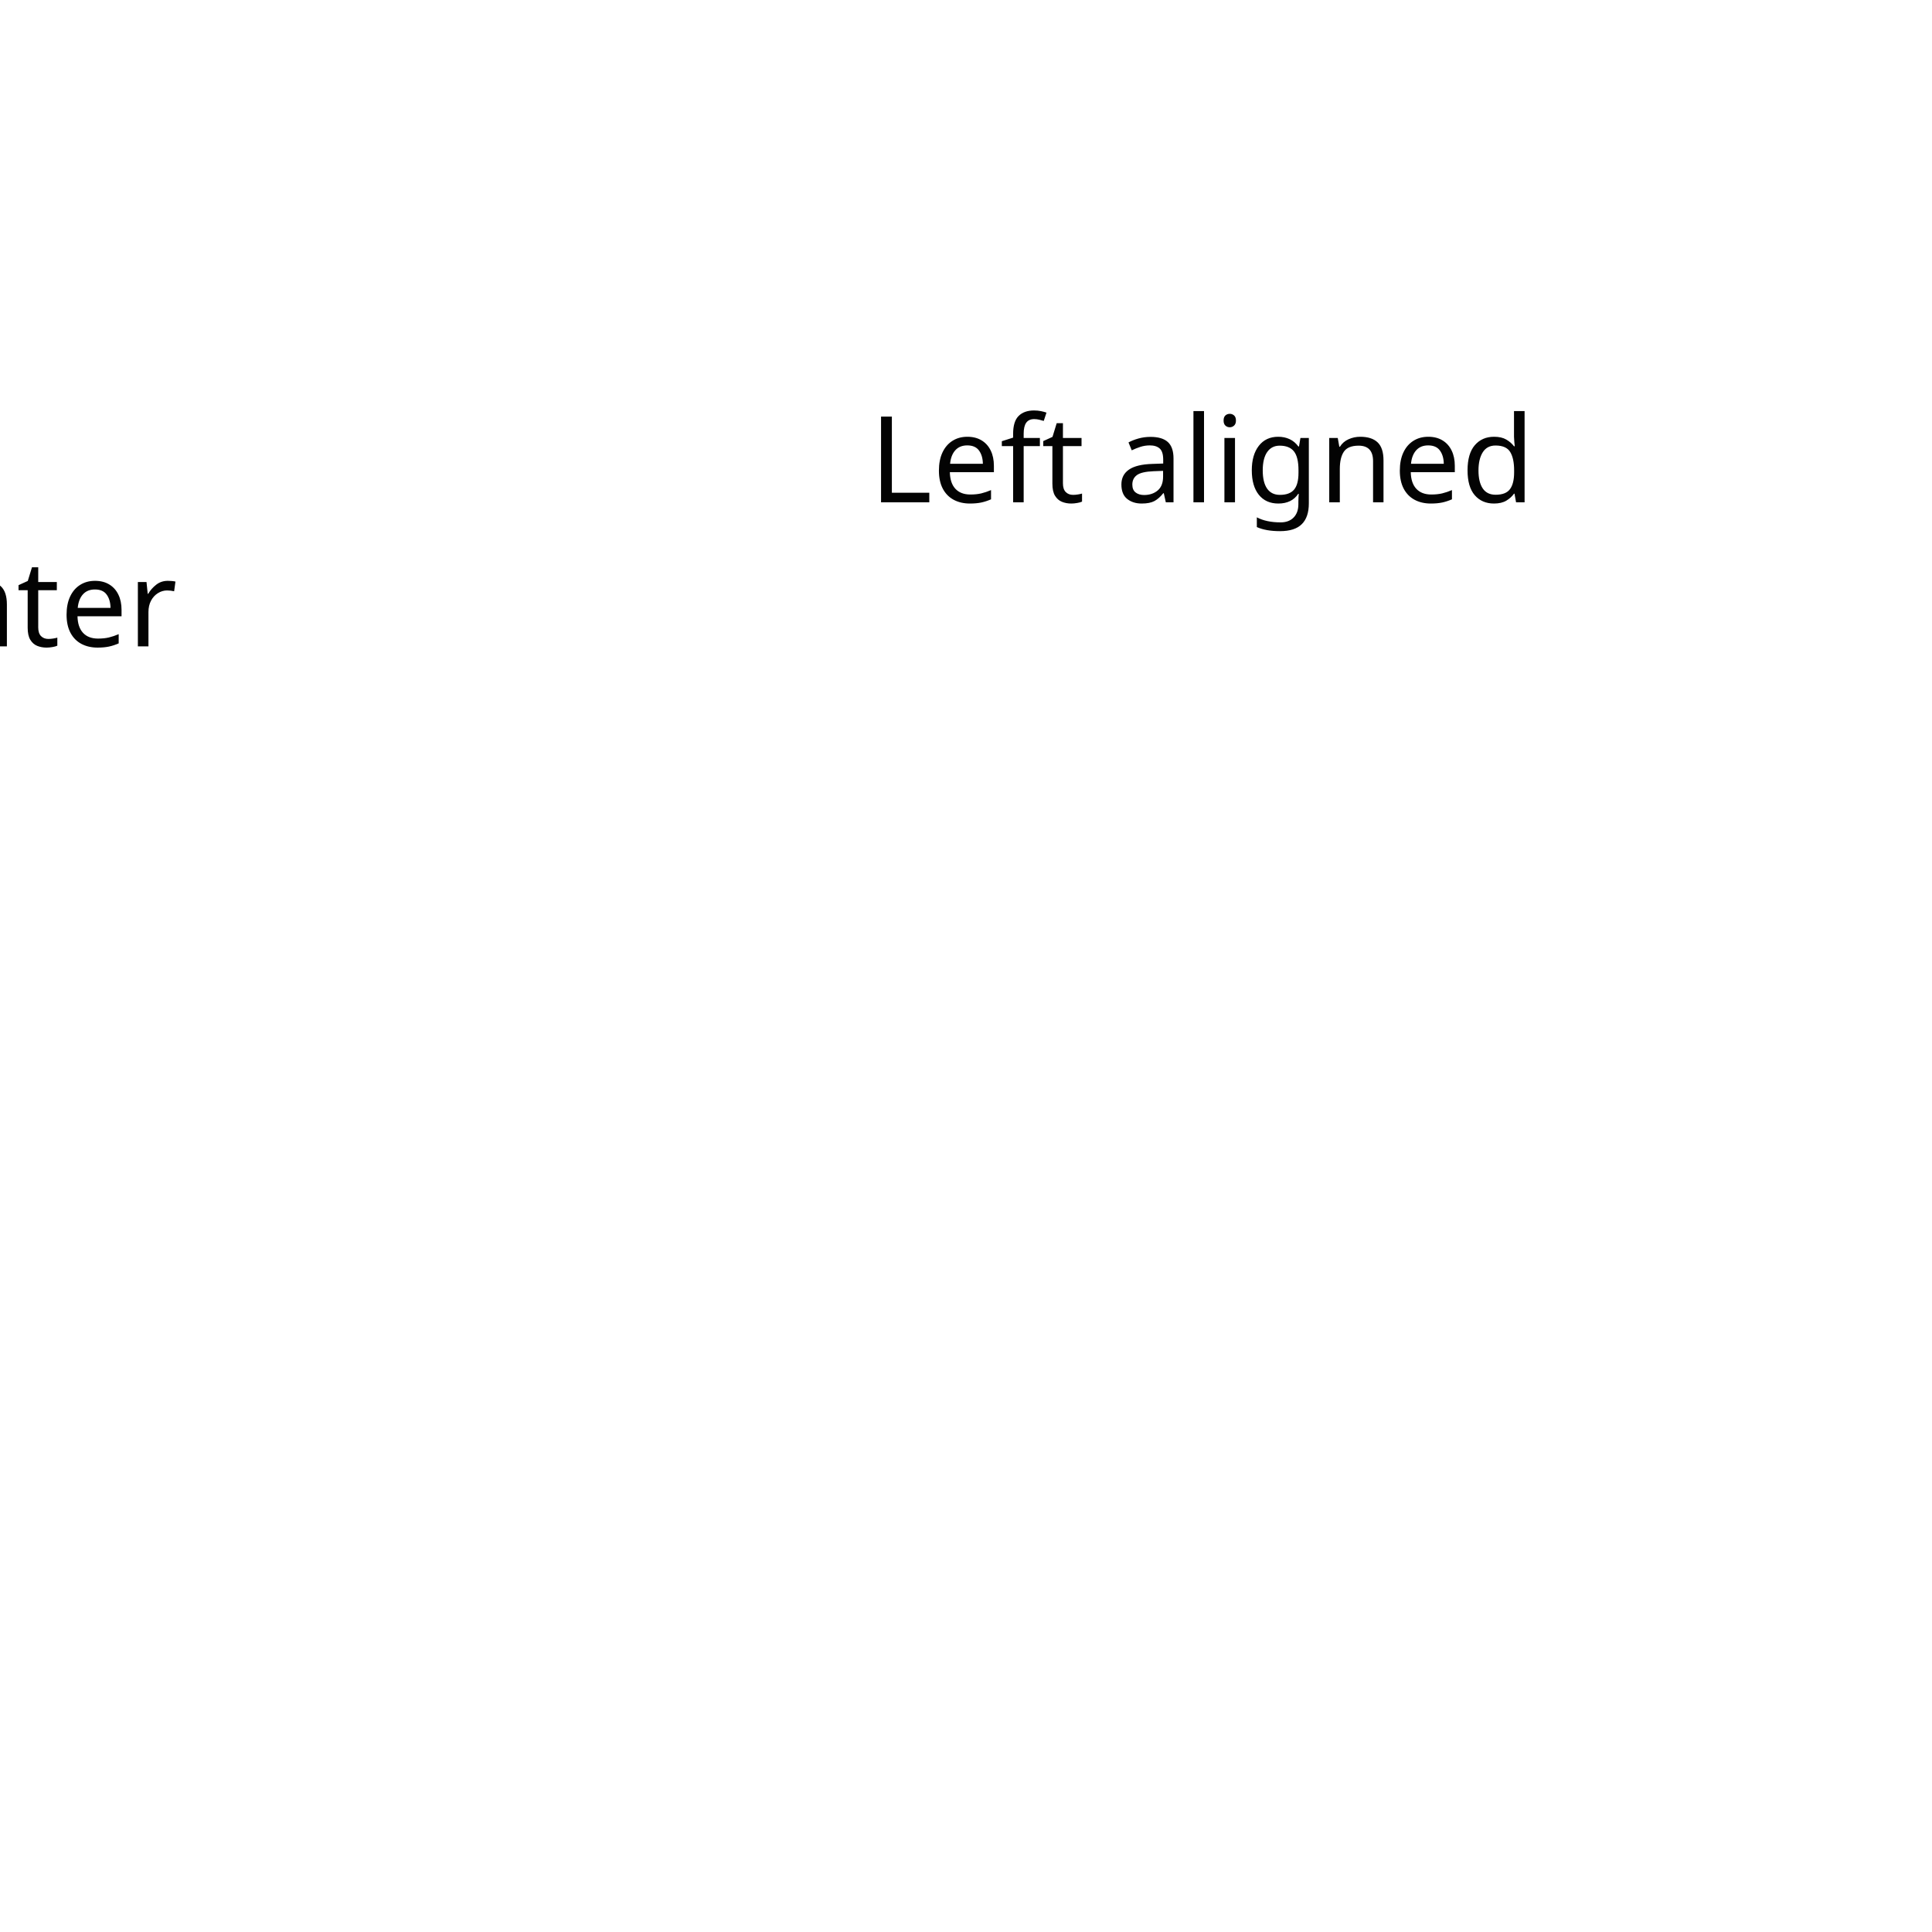
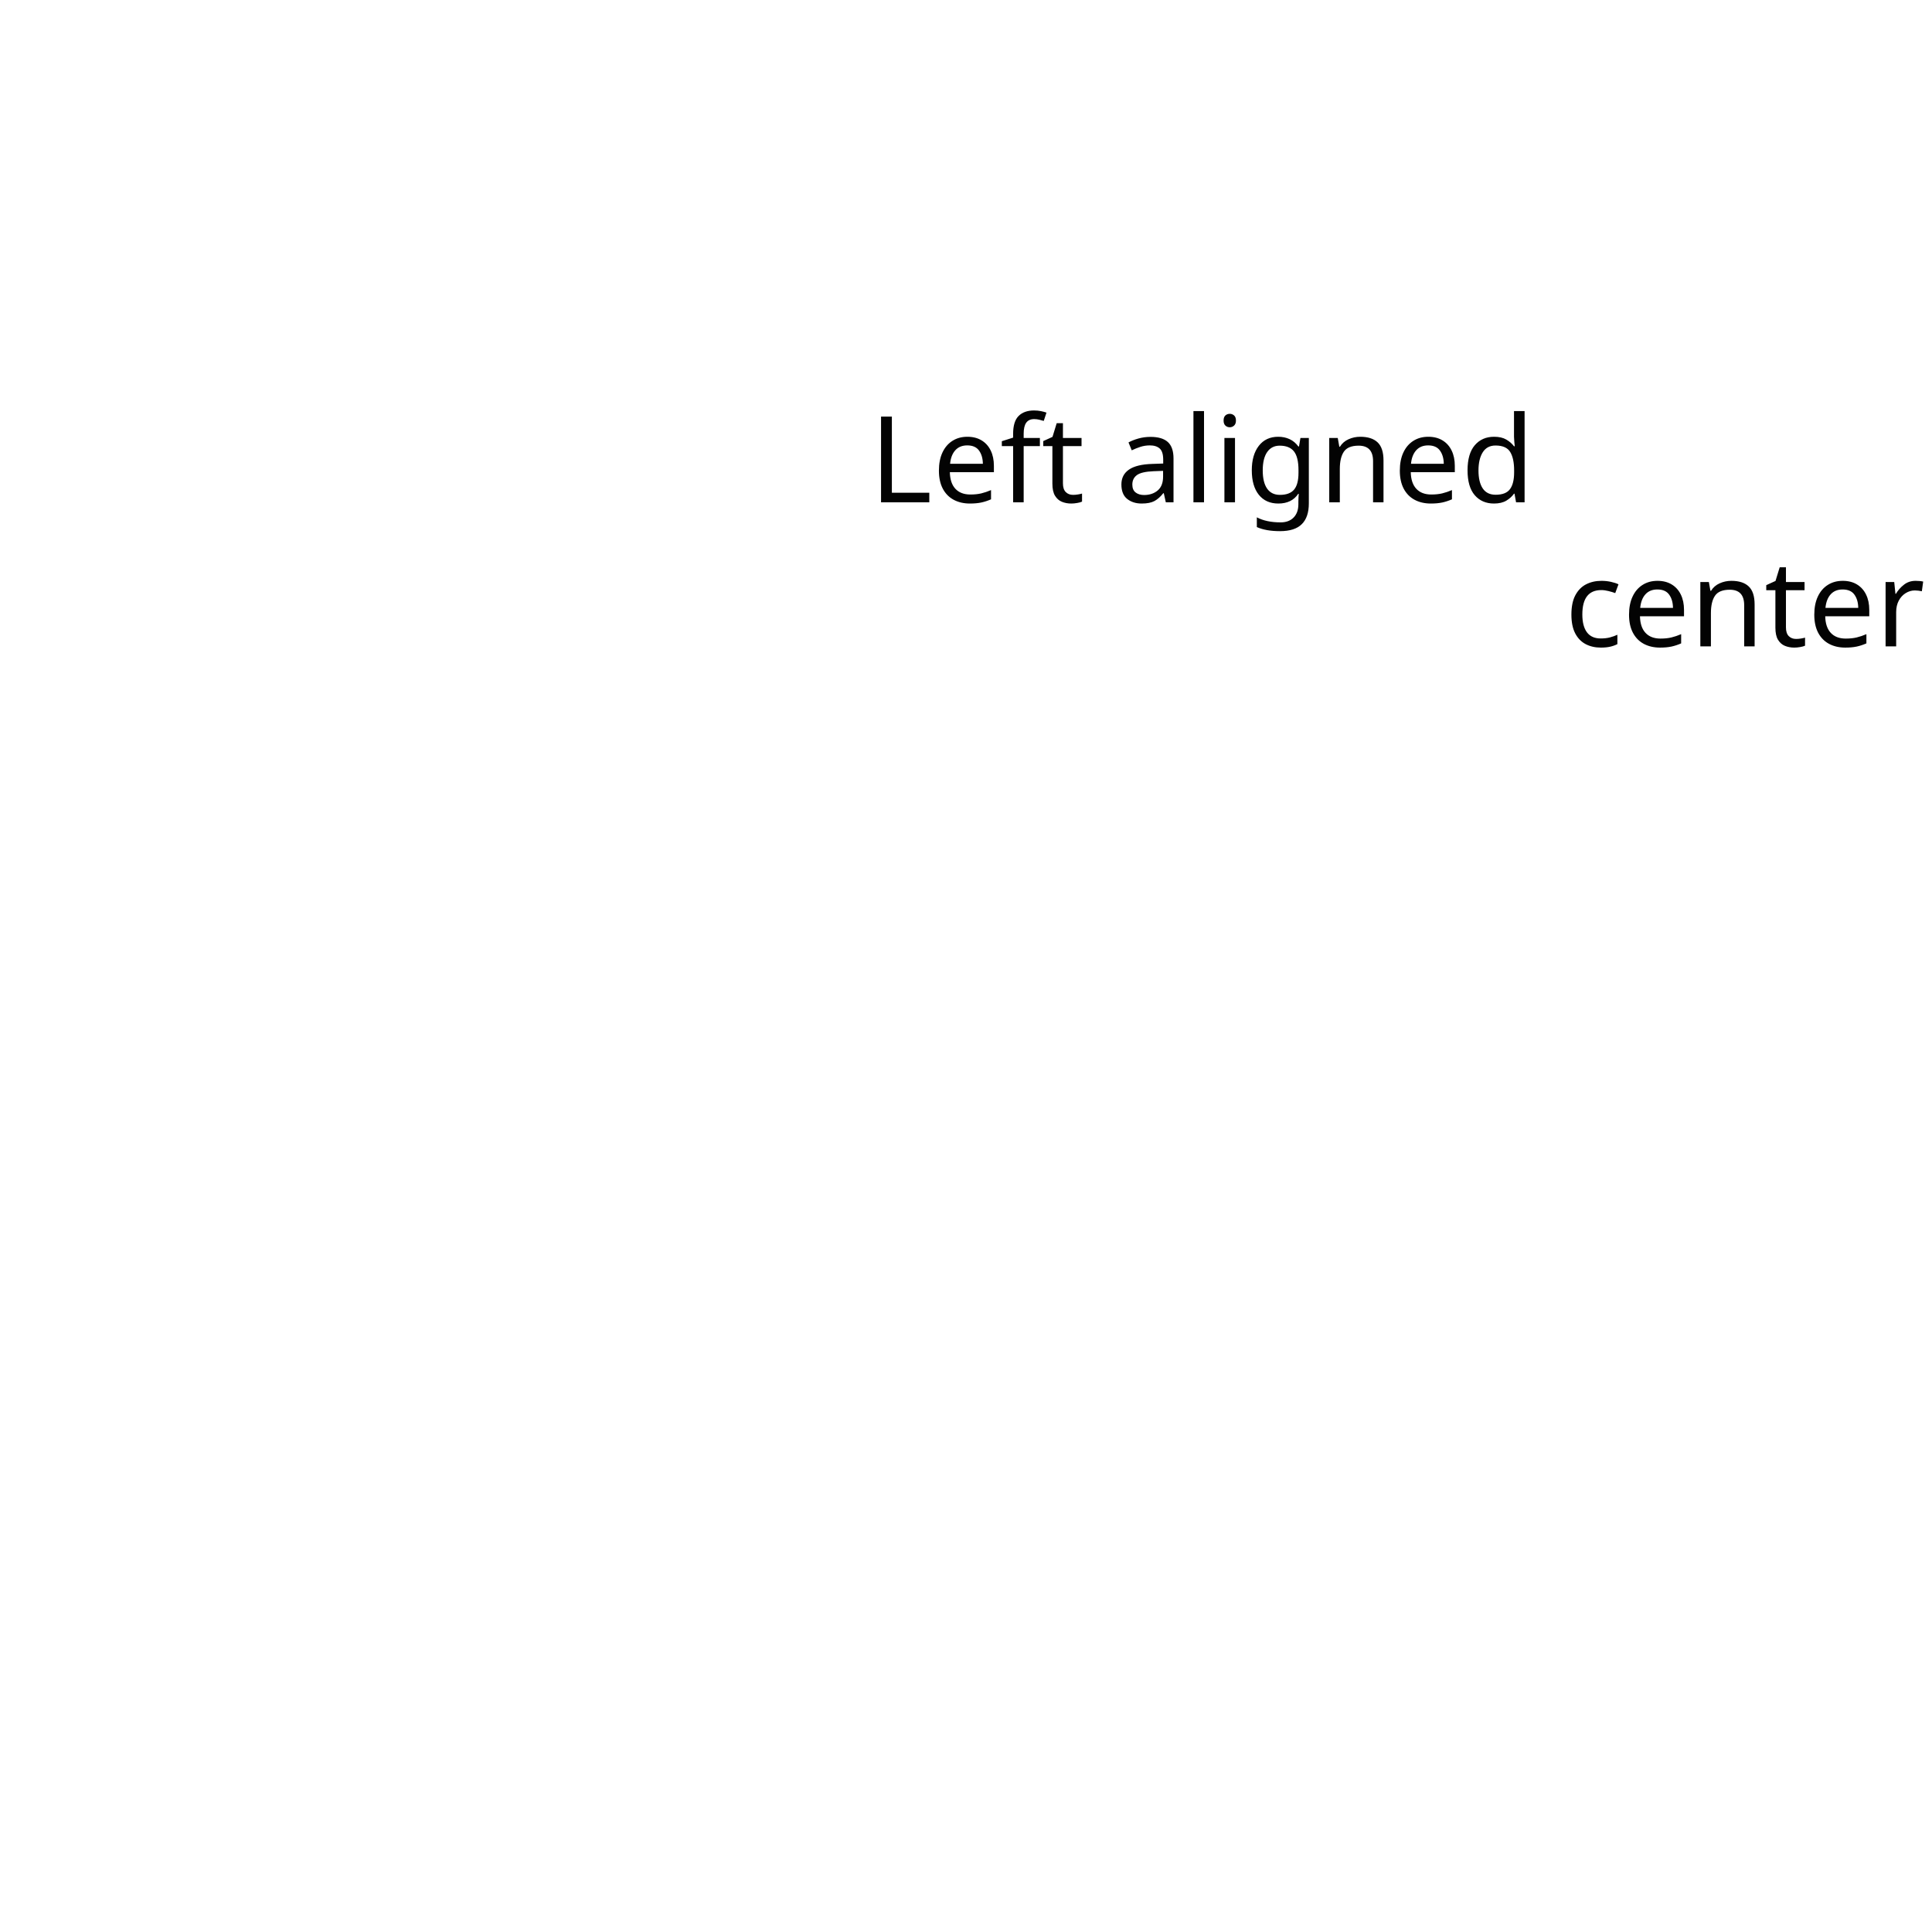
<svg xmlns="http://www.w3.org/2000/svg" preserveAspectRatio="none" width="1024" height="1024" viewBox="0 0 1024 1024">
  <defs>
    <style type="text/css">
+ 
+       .cls-3 {
+         font-size: 63.635px;
+       }

      .cls-4 {
        fill: #030303;
        font-size: 63.635px;
        font-family: "Minion Pro";
      }

      .cls-5 {
        fill: #030303;
        text-anchor: middle;
        font-size: 63.635px;
        font-family: "Minion Pro";
      }

      .cls-6 {
        fill: #030303;
        text-anchor: end;
        font-size: 63.635px;
        font-family: "Minion Pro";
      }
    </style>
  </defs>
-   <text x="45%" y="26%">
+   <text class="cls-3" x="45%" y="26%">
    <tspan class="cls-4">Left aligned</tspan>
-     <tspan dy="1.2em" x="0%" class="cls-5">center</tspan>
-     <tspan dy="1.2em" x="0%" class="cls-6">right aligned</tspan>
+     <tspan dy="1.2em" class="cls-5">center</tspan>
+     <tspan dy="1.2em" class="cls-6">right aligned</tspan>
  </text>
</svg>
